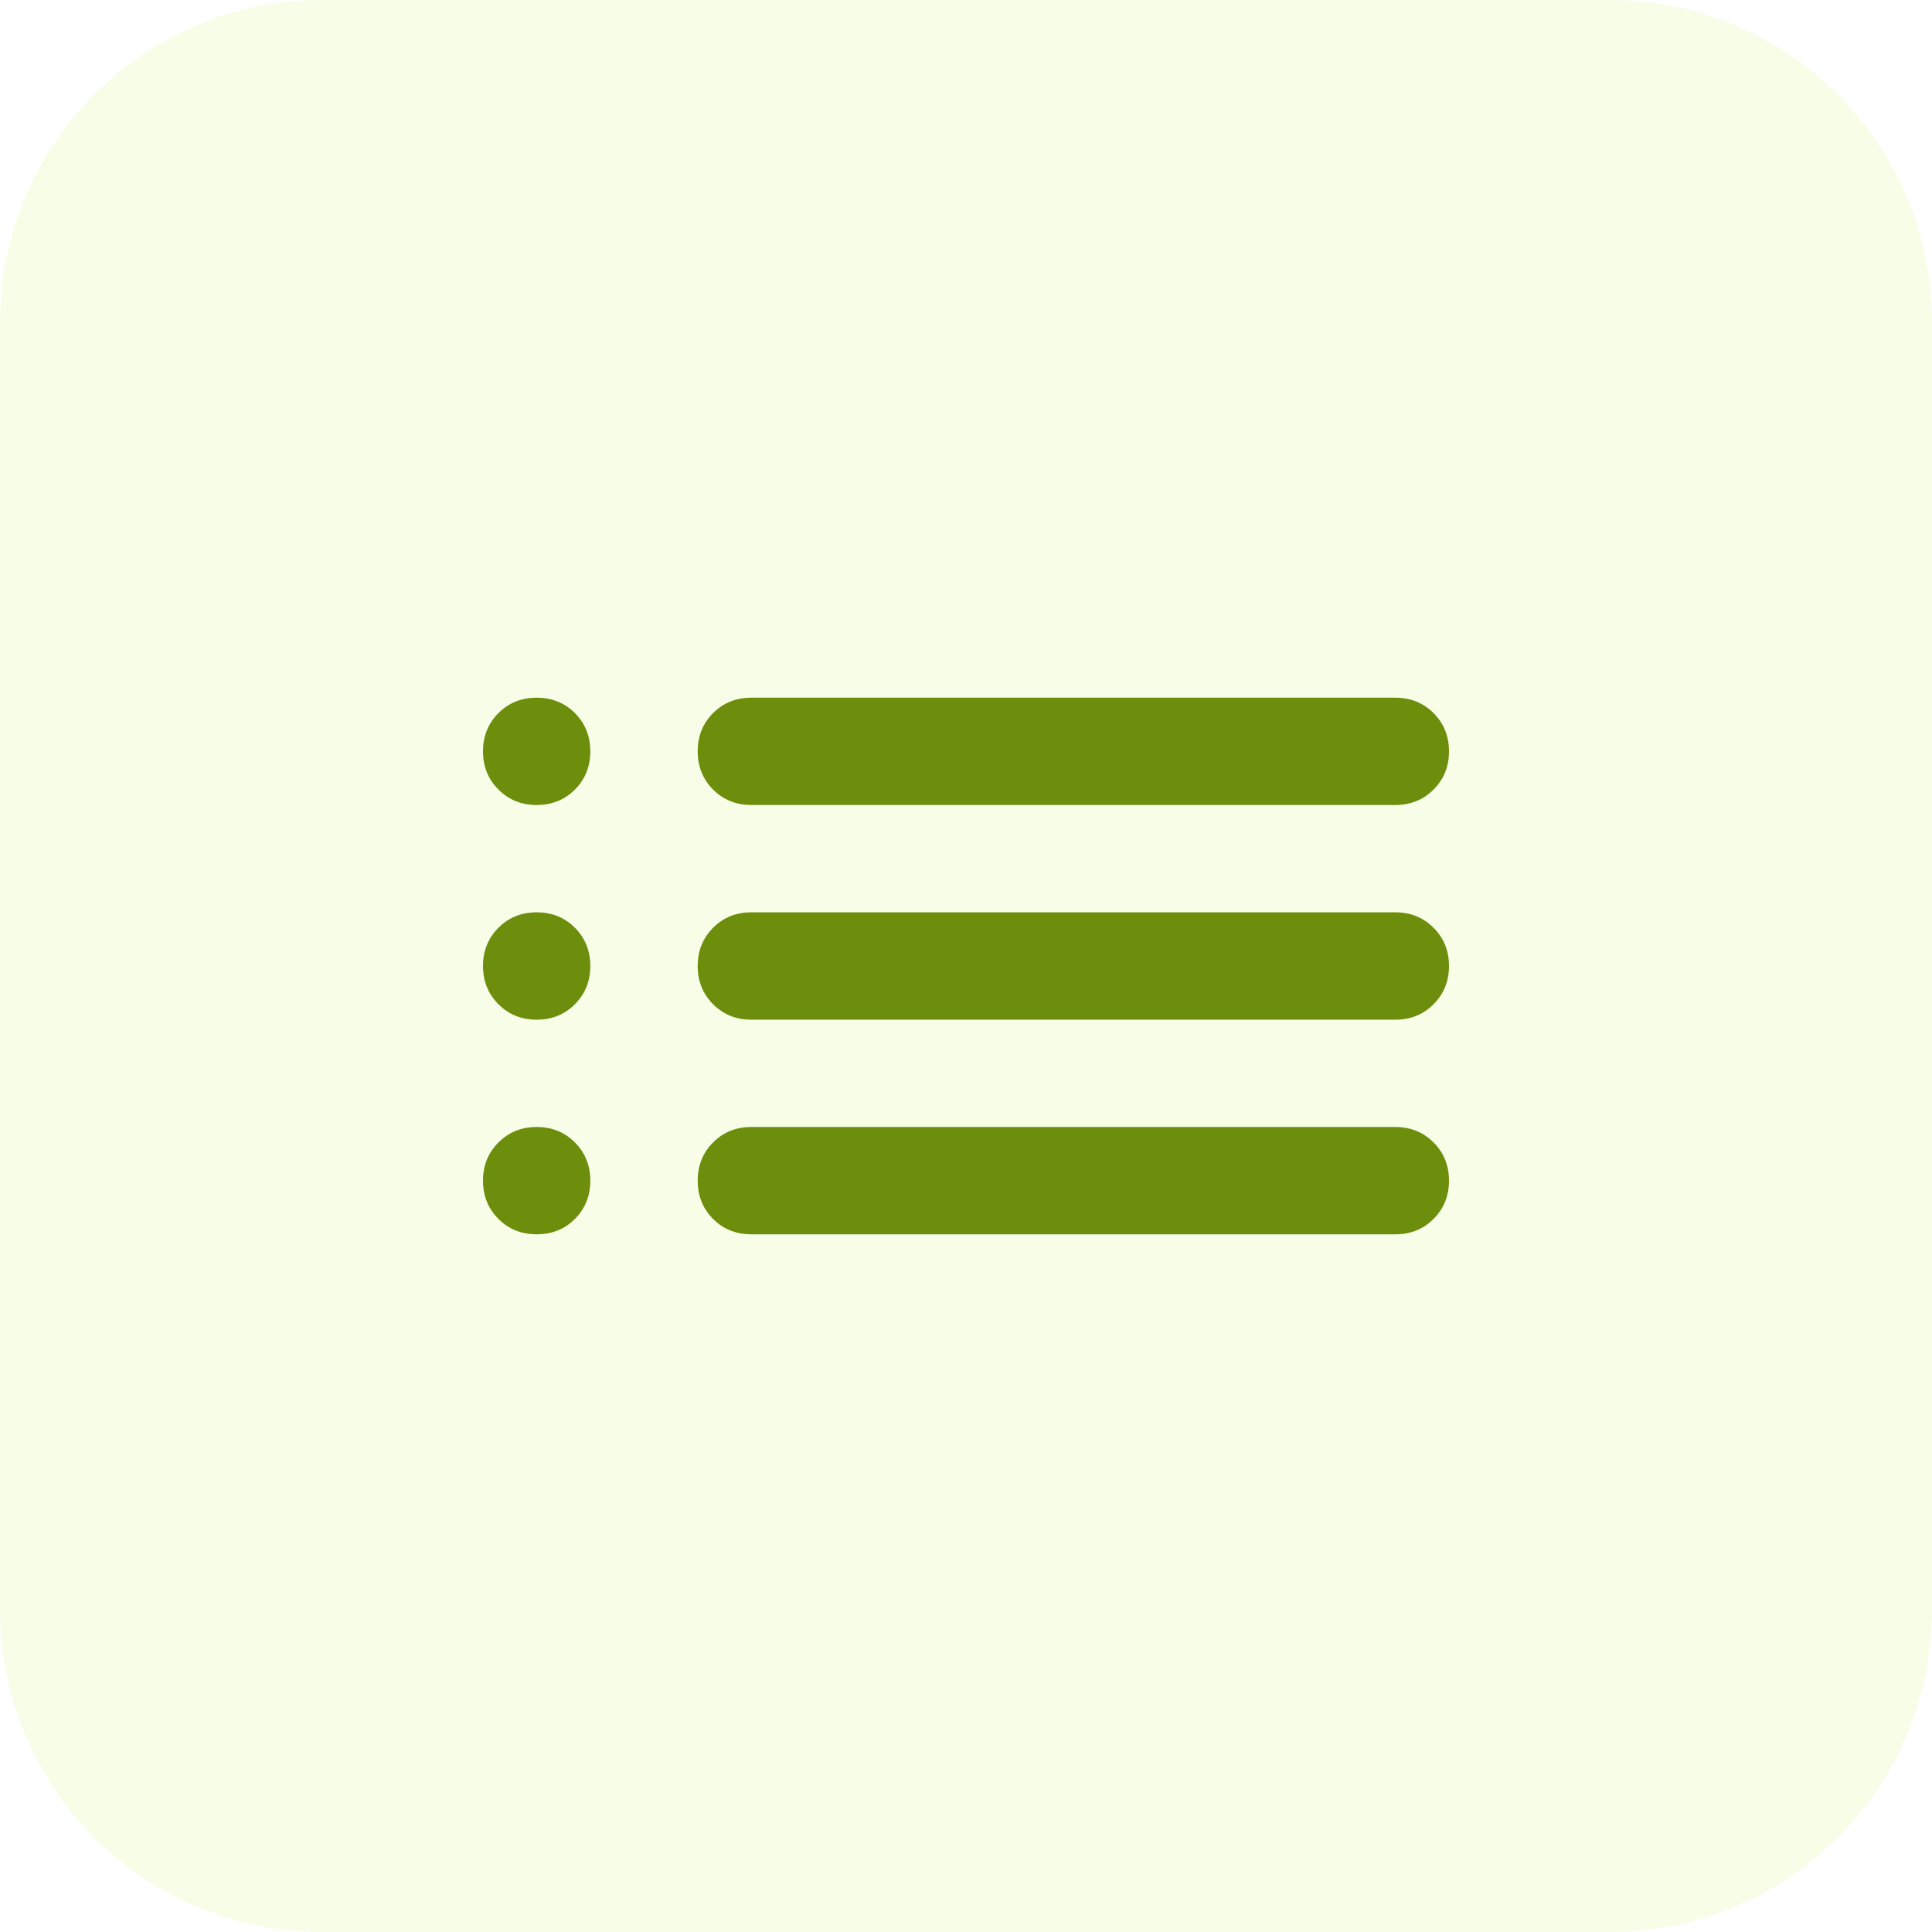
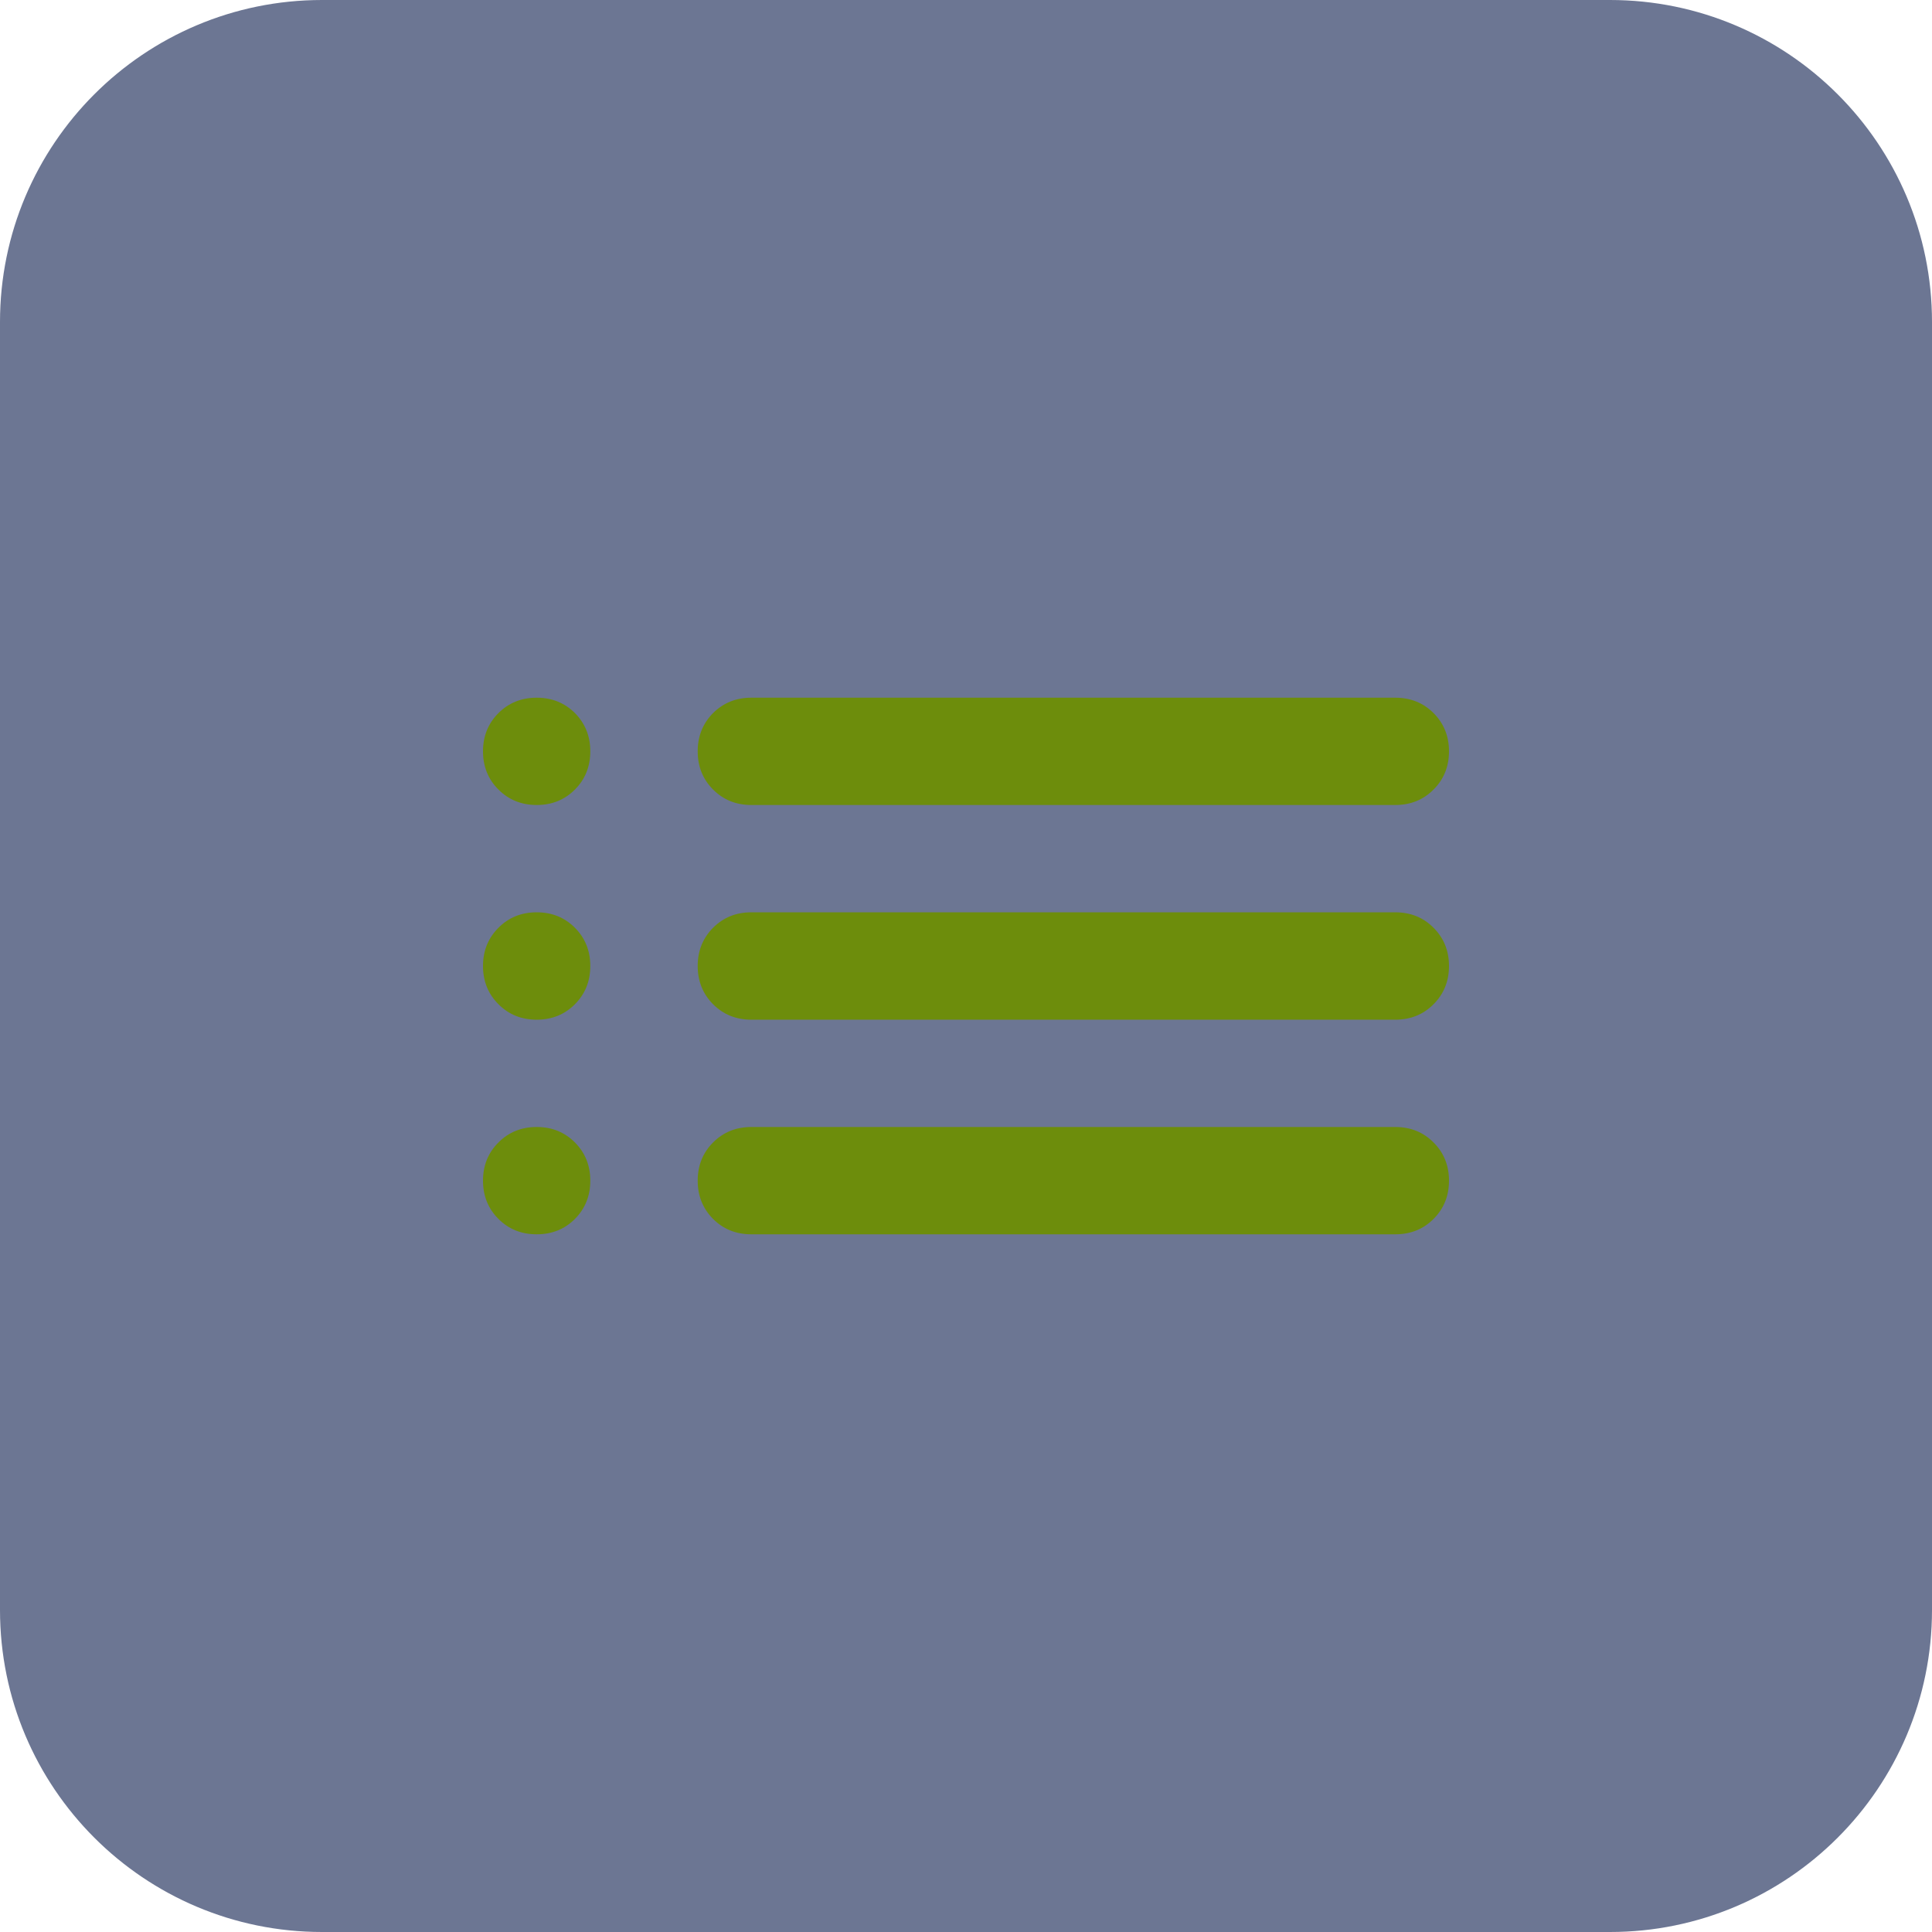
<svg xmlns="http://www.w3.org/2000/svg" width="24" height="24" viewBox="0 0 24 24" fill="none">
-   <rect x="0.5" y="0.5" width="23" height="23" rx="3.5" fill="#F8FDE7" />
-   <rect x="0.5" y="0.5" width="23" height="23" rx="3.5" stroke="#F8FDE7" />
+   <rect x="0.5" y="0.5" width="23" height="23" rx="3.5" fill="#6c7693" />
+   <rect x="0.5" y="0.5" width="23" height="23" rx="3.5" stroke="#6c7693" />
  <path d="M9.333 10C9.144 10 8.986 9.936 8.858 9.808C8.731 9.681 8.667 9.522 8.667 9.333C8.667 9.145 8.731 8.986 8.858 8.858C8.986 8.731 9.144 8.667 9.333 8.667H17.333C17.522 8.667 17.681 8.731 17.808 8.858C17.936 8.986 18 9.145 18 9.333C18 9.522 17.936 9.681 17.808 9.808C17.681 9.936 17.522 10 17.333 10H9.333ZM9.333 12.667C9.144 12.667 8.986 12.603 8.858 12.475C8.731 12.347 8.667 12.189 8.667 12C8.667 11.811 8.731 11.653 8.858 11.525C8.986 11.397 9.144 11.333 9.333 11.333H17.333C17.522 11.333 17.681 11.397 17.808 11.525C17.936 11.653 18 11.811 18 12C18 12.189 17.936 12.347 17.808 12.475C17.681 12.603 17.522 12.667 17.333 12.667H9.333ZM9.333 15.333C9.144 15.333 8.986 15.27 8.858 15.142C8.731 15.014 8.667 14.856 8.667 14.667C8.667 14.478 8.731 14.319 8.858 14.192C8.986 14.064 9.144 14 9.333 14H17.333C17.522 14 17.681 14.064 17.808 14.192C17.936 14.319 18 14.478 18 14.667C18 14.856 17.936 15.014 17.808 15.142C17.681 15.27 17.522 15.333 17.333 15.333H9.333ZM6.667 10C6.478 10 6.319 9.936 6.192 9.808C6.064 9.681 6 9.522 6 9.333C6 9.145 6.064 8.986 6.192 8.858C6.319 8.731 6.478 8.667 6.667 8.667C6.856 8.667 7.014 8.731 7.142 8.858C7.269 8.986 7.333 9.145 7.333 9.333C7.333 9.522 7.269 9.681 7.142 9.808C7.014 9.936 6.856 10 6.667 10ZM6.667 12.667C6.478 12.667 6.319 12.603 6.192 12.475C6.064 12.347 6 12.189 6 12C6 11.811 6.064 11.653 6.192 11.525C6.319 11.397 6.478 11.333 6.667 11.333C6.856 11.333 7.014 11.397 7.142 11.525C7.269 11.653 7.333 11.811 7.333 12C7.333 12.189 7.269 12.347 7.142 12.475C7.014 12.603 6.856 12.667 6.667 12.667ZM6.667 15.333C6.478 15.333 6.319 15.27 6.192 15.142C6.064 15.014 6 14.856 6 14.667C6 14.478 6.064 14.319 6.192 14.192C6.319 14.064 6.478 14 6.667 14C6.856 14 7.014 14.064 7.142 14.192C7.269 14.319 7.333 14.478 7.333 14.667C7.333 14.856 7.269 15.014 7.142 15.142C7.014 15.27 6.856 15.333 6.667 15.333Z" fill="#6D8D0C" />
</svg>
